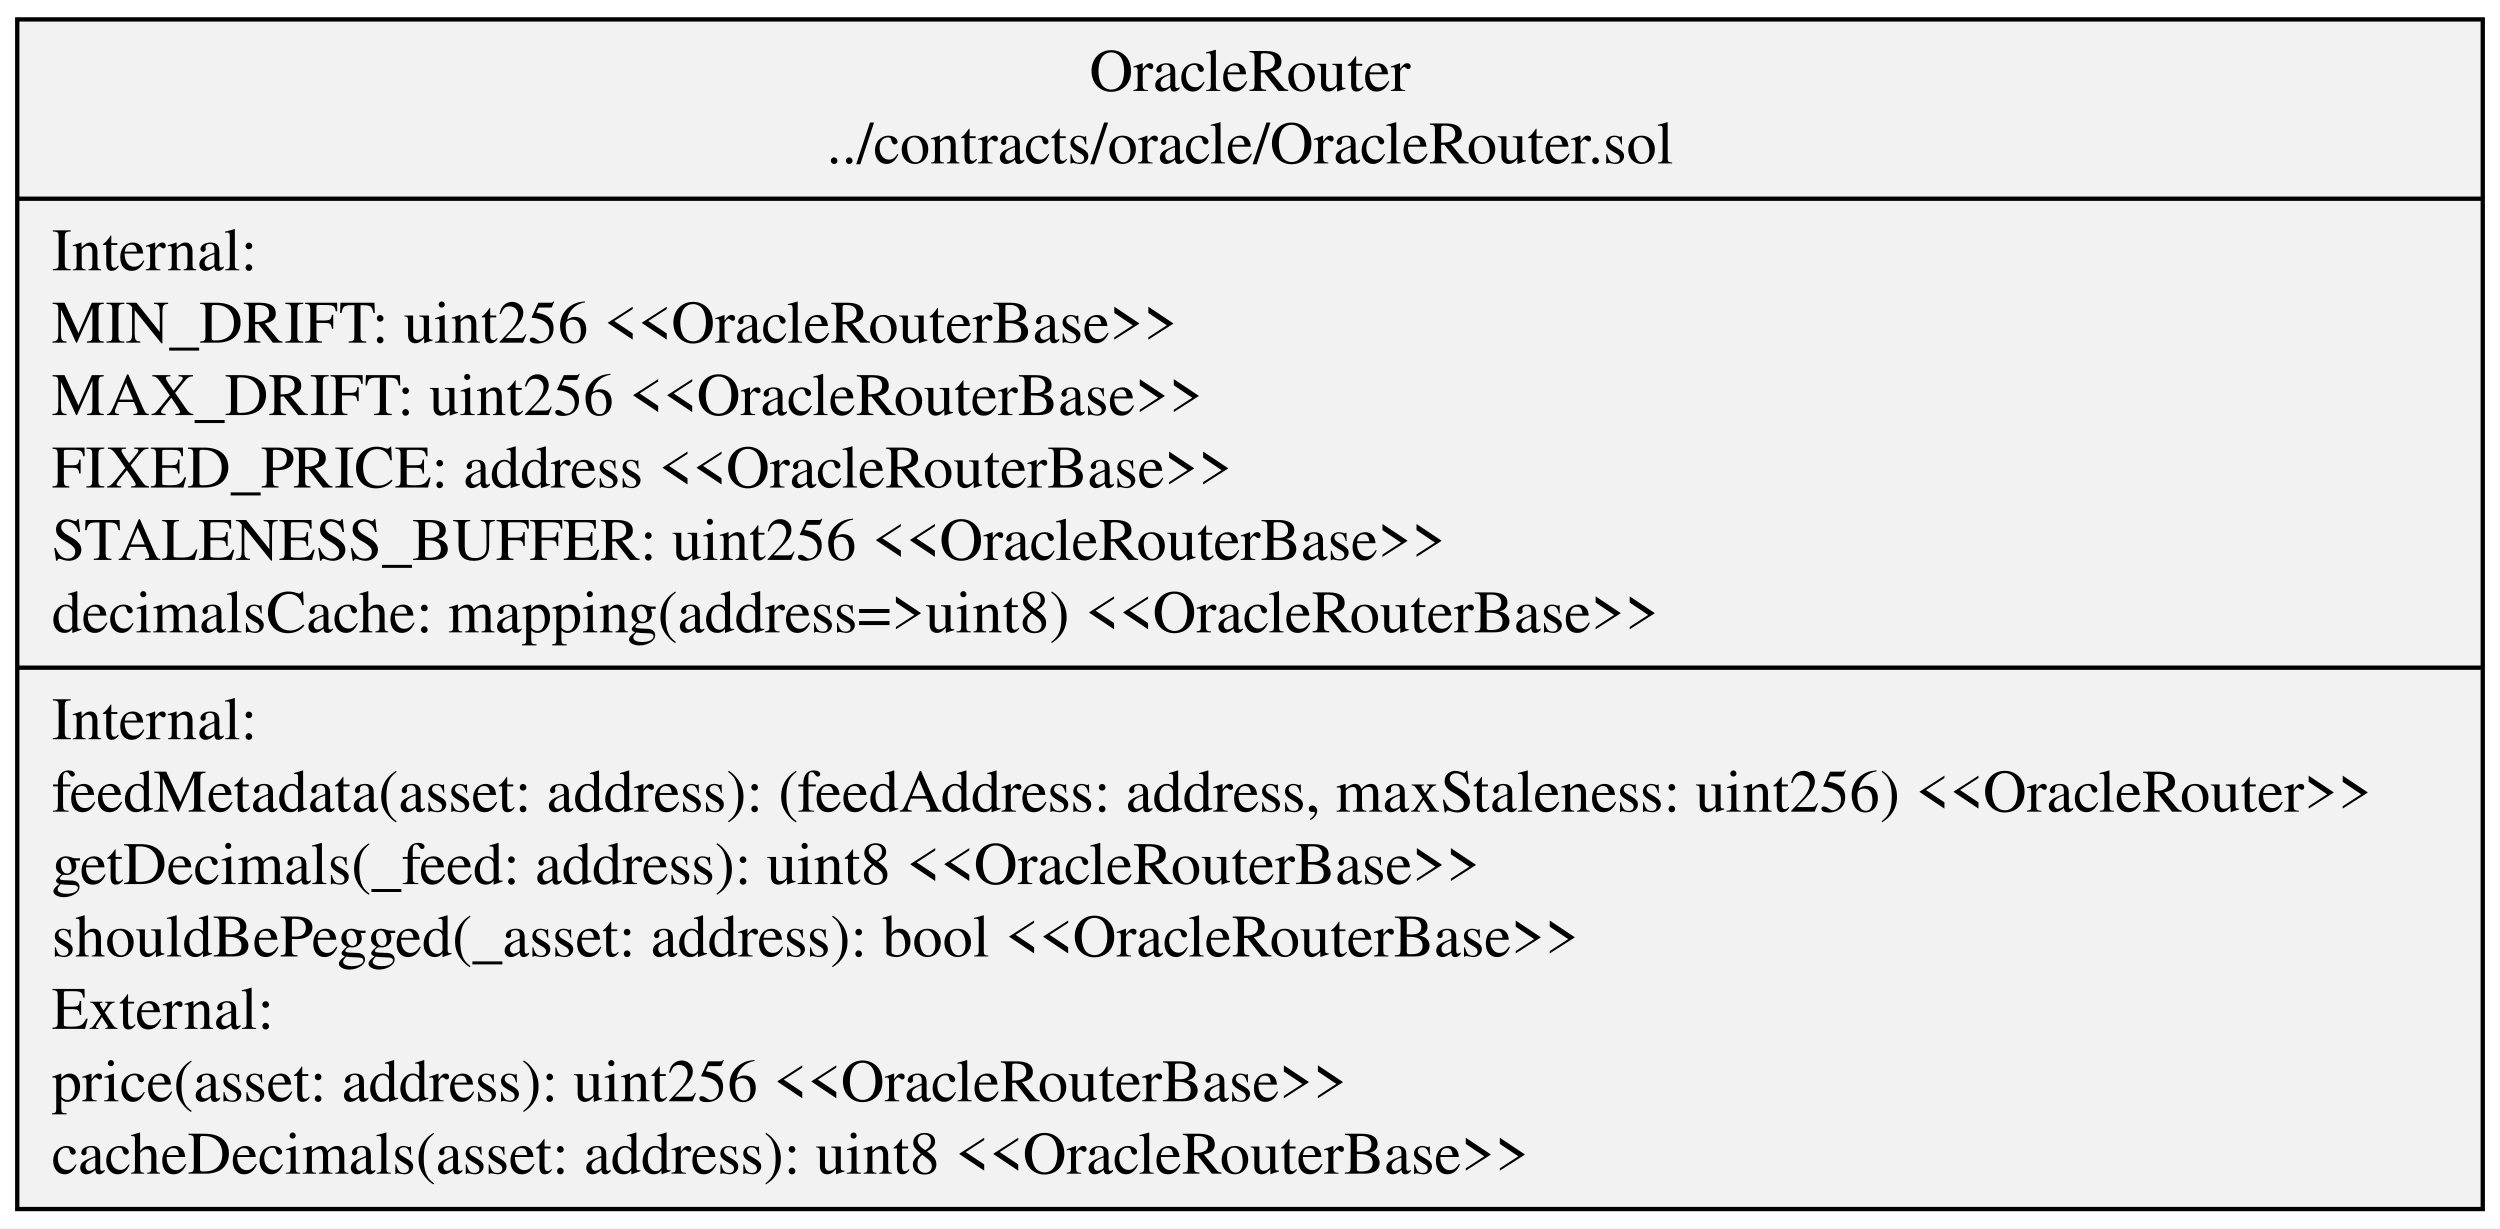
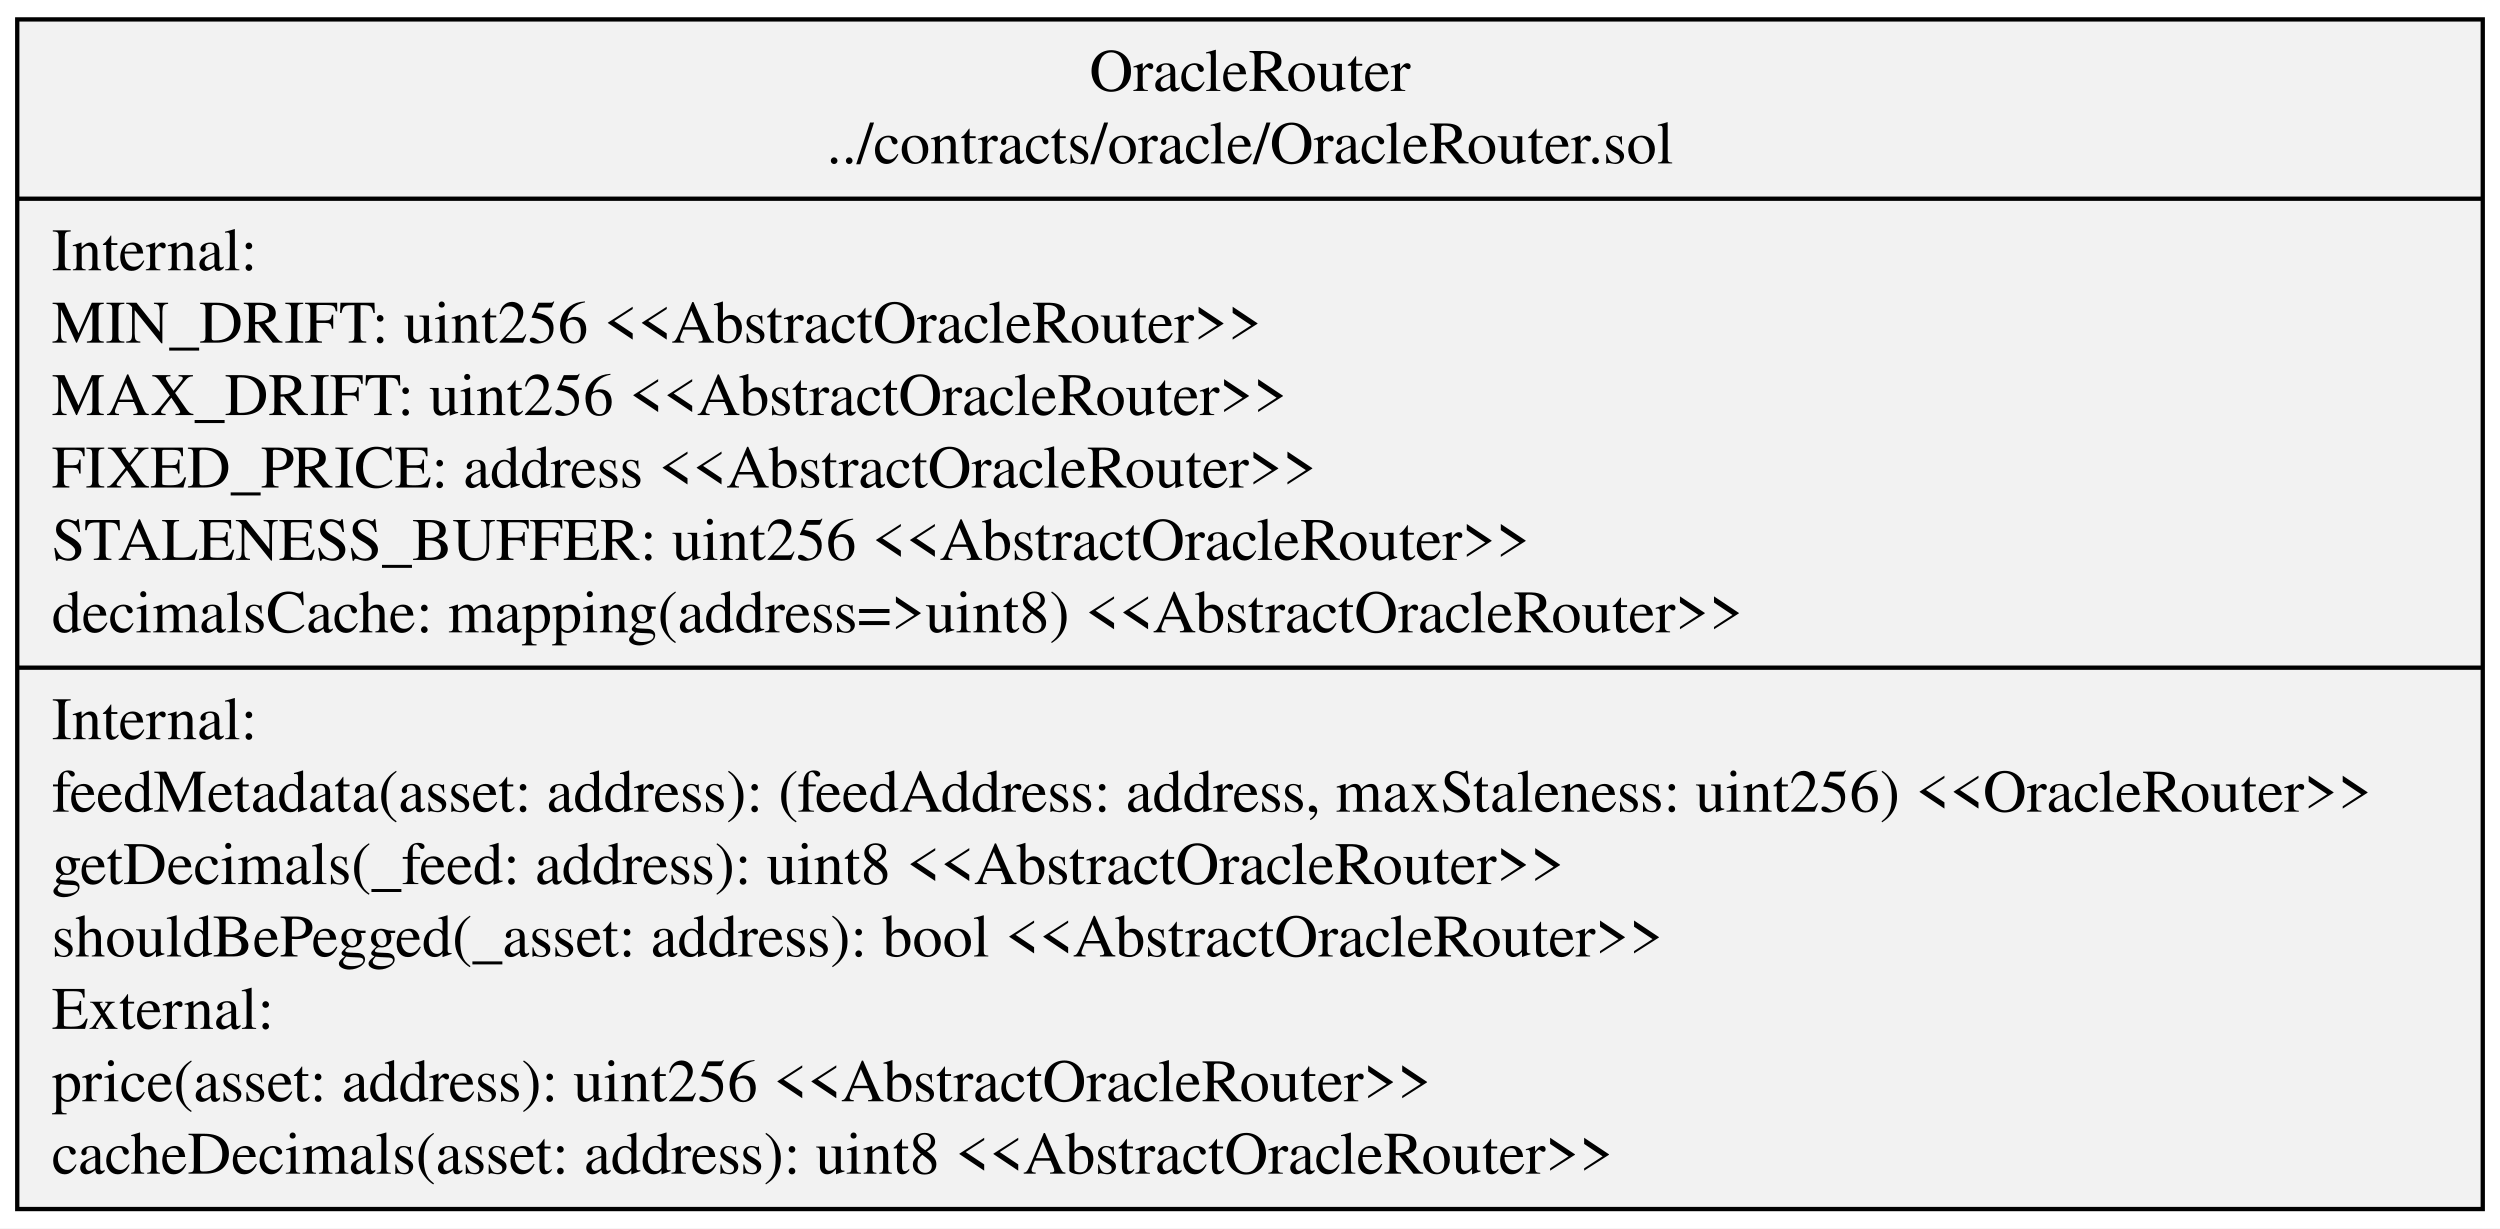
<svg xmlns="http://www.w3.org/2000/svg" width="580pt" height="285pt" viewBox="0.00 0.00 580.01 285.00">
  <g id="graph0" class="graph" transform="scale(1 1) rotate(0) translate(4 281)">
    <polygon fill="white" stroke="transparent" points="-4,4 -4,-281 576.01,-281 576.01,4 -4,4" />
    <g id="node1" class="node">
      <polygon fill="#f2f2f2" stroke="black" points="0,-0.5 0,-276.5 572.01,-276.5 572.01,-0.5 0,-0.5" />
      <text text-anchor="middle" x="286.01" y="-259.9" font-family="Times,serif" font-size="14.00">OracleRouter</text>
      <text text-anchor="middle" x="286.01" y="-243.1" font-family="Times,serif" font-size="14.00">../contracts/oracle/OracleRouter.sol</text>
      <polyline fill="none" stroke="black" points="0,-234.9 572.01,-234.9 " />
      <text text-anchor="start" x="8" y="-218.3" font-family="Times,serif" font-size="14.00">Internal:</text>
-       <text text-anchor="start" x="8" y="-201.5" font-family="Times,serif" font-size="14.00">   MIN_DRIFT: uint256 &lt;&lt;OracleRouterBase&gt;&gt;</text>
-       <text text-anchor="start" x="8" y="-184.7" font-family="Times,serif" font-size="14.00">   MAX_DRIFT: uint256 &lt;&lt;OracleRouterBase&gt;&gt;</text>
-       <text text-anchor="start" x="8" y="-167.9" font-family="Times,serif" font-size="14.00">   FIXED_PRICE: address &lt;&lt;OracleRouterBase&gt;&gt;</text>
-       <text text-anchor="start" x="8" y="-151.1" font-family="Times,serif" font-size="14.00">   STALENESS_BUFFER: uint256 &lt;&lt;OracleRouterBase&gt;&gt;</text>
-       <text text-anchor="start" x="8" y="-134.3" font-family="Times,serif" font-size="14.00">   decimalsCache: mapping(address=&gt;uint8) &lt;&lt;OracleRouterBase&gt;&gt;</text>
+       <text text-anchor="start" x="8" y="-201.5" font-family="Times,serif" font-size="14.00">   MIN_DRIFT: uint256 &lt;&lt;AbstractOracleRouter&gt;&gt;</text>
+       <text text-anchor="start" x="8" y="-184.7" font-family="Times,serif" font-size="14.00">   MAX_DRIFT: uint256 &lt;&lt;AbstractOracleRouter&gt;&gt;</text>
+       <text text-anchor="start" x="8" y="-167.9" font-family="Times,serif" font-size="14.00">   FIXED_PRICE: address &lt;&lt;AbstractOracleRouter&gt;&gt;</text>
+       <text text-anchor="start" x="8" y="-151.1" font-family="Times,serif" font-size="14.00">   STALENESS_BUFFER: uint256 &lt;&lt;AbstractOracleRouter&gt;&gt;</text>
+       <text text-anchor="start" x="8" y="-134.3" font-family="Times,serif" font-size="14.00">   decimalsCache: mapping(address=&gt;uint8) &lt;&lt;AbstractOracleRouter&gt;&gt;</text>
      <polyline fill="none" stroke="black" points="0,-126.1 572.01,-126.1 " />
      <text text-anchor="start" x="8" y="-109.5" font-family="Times,serif" font-size="14.00">Internal:</text>
      <text text-anchor="start" x="8" y="-92.7" font-family="Times,serif" font-size="14.00">    feedMetadata(asset: address): (feedAddress: address, maxStaleness: uint256) &lt;&lt;OracleRouter&gt;&gt;</text>
-       <text text-anchor="start" x="8" y="-75.9" font-family="Times,serif" font-size="14.00">    getDecimals(_feed: address): uint8 &lt;&lt;OracleRouterBase&gt;&gt;</text>
-       <text text-anchor="start" x="8" y="-59.1" font-family="Times,serif" font-size="14.00">    shouldBePegged(_asset: address): bool &lt;&lt;OracleRouterBase&gt;&gt;</text>
+       <text text-anchor="start" x="8" y="-75.9" font-family="Times,serif" font-size="14.00">    getDecimals(_feed: address): uint8 &lt;&lt;AbstractOracleRouter&gt;&gt;</text>
+       <text text-anchor="start" x="8" y="-59.1" font-family="Times,serif" font-size="14.00">    shouldBePegged(_asset: address): bool &lt;&lt;AbstractOracleRouter&gt;&gt;</text>
      <text text-anchor="start" x="8" y="-42.3" font-family="Times,serif" font-size="14.00">External:</text>
-       <text text-anchor="start" x="8" y="-25.5" font-family="Times,serif" font-size="14.00">    price(asset: address): uint256 &lt;&lt;OracleRouterBase&gt;&gt;</text>
-       <text text-anchor="start" x="8" y="-8.7" font-family="Times,serif" font-size="14.00">    cacheDecimals(asset: address): uint8 &lt;&lt;OracleRouterBase&gt;&gt;</text>
+       <text text-anchor="start" x="8" y="-25.5" font-family="Times,serif" font-size="14.00">    price(asset: address): uint256 &lt;&lt;AbstractOracleRouter&gt;&gt;</text>
+       <text text-anchor="start" x="8" y="-8.7" font-family="Times,serif" font-size="14.00">    cacheDecimals(asset: address): uint8 &lt;&lt;AbstractOracleRouter&gt;&gt;</text>
    </g>
  </g>
</svg>
